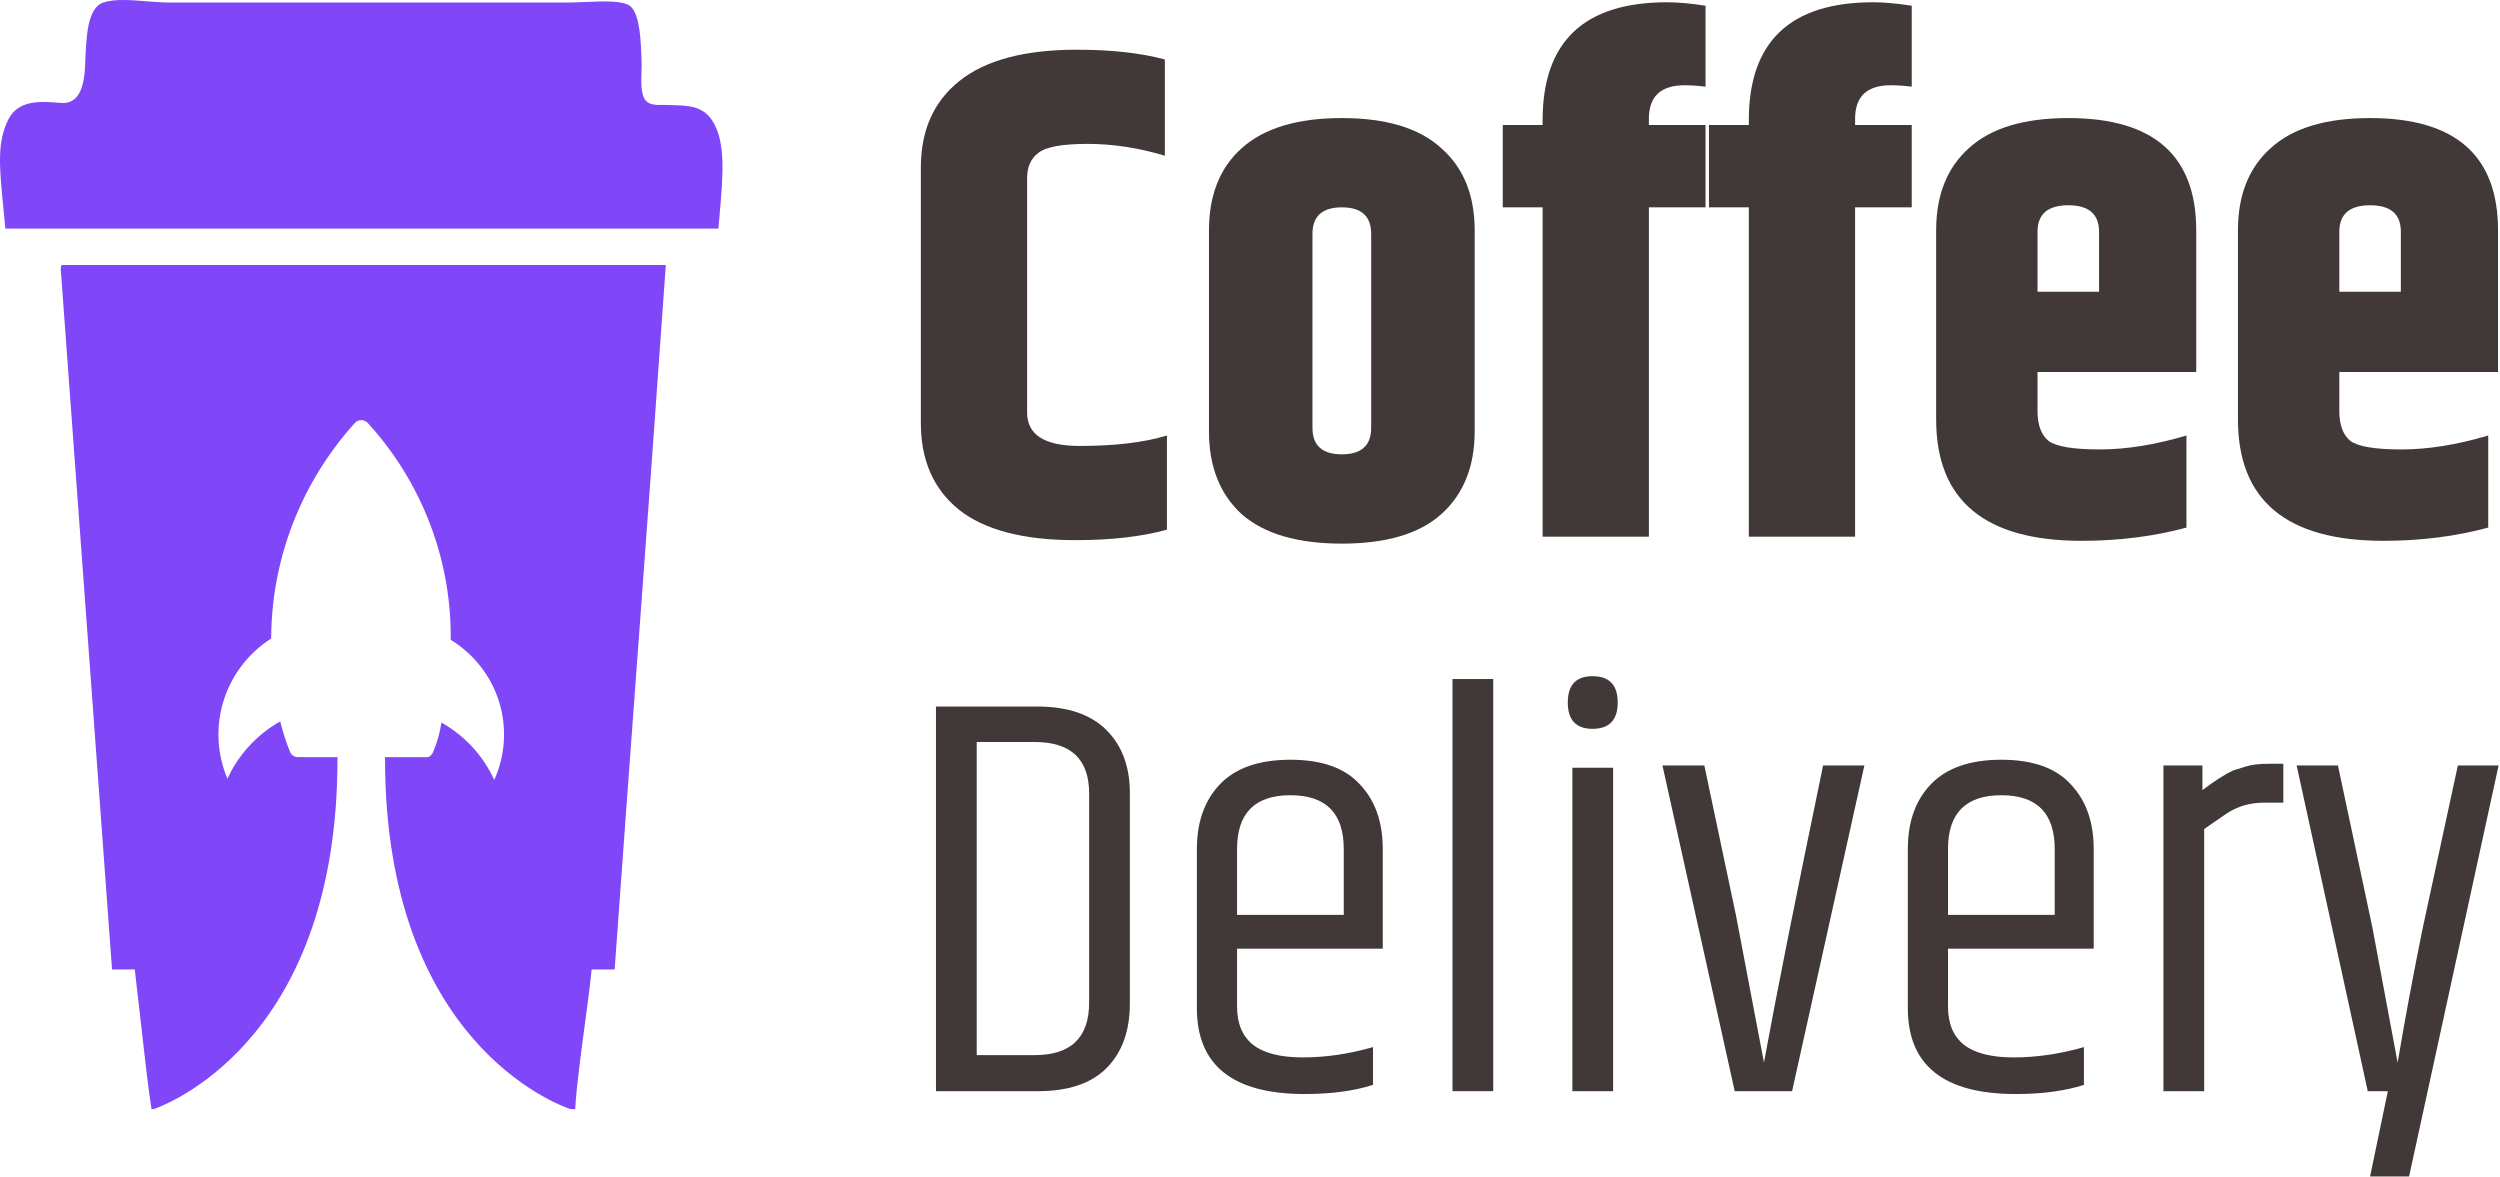
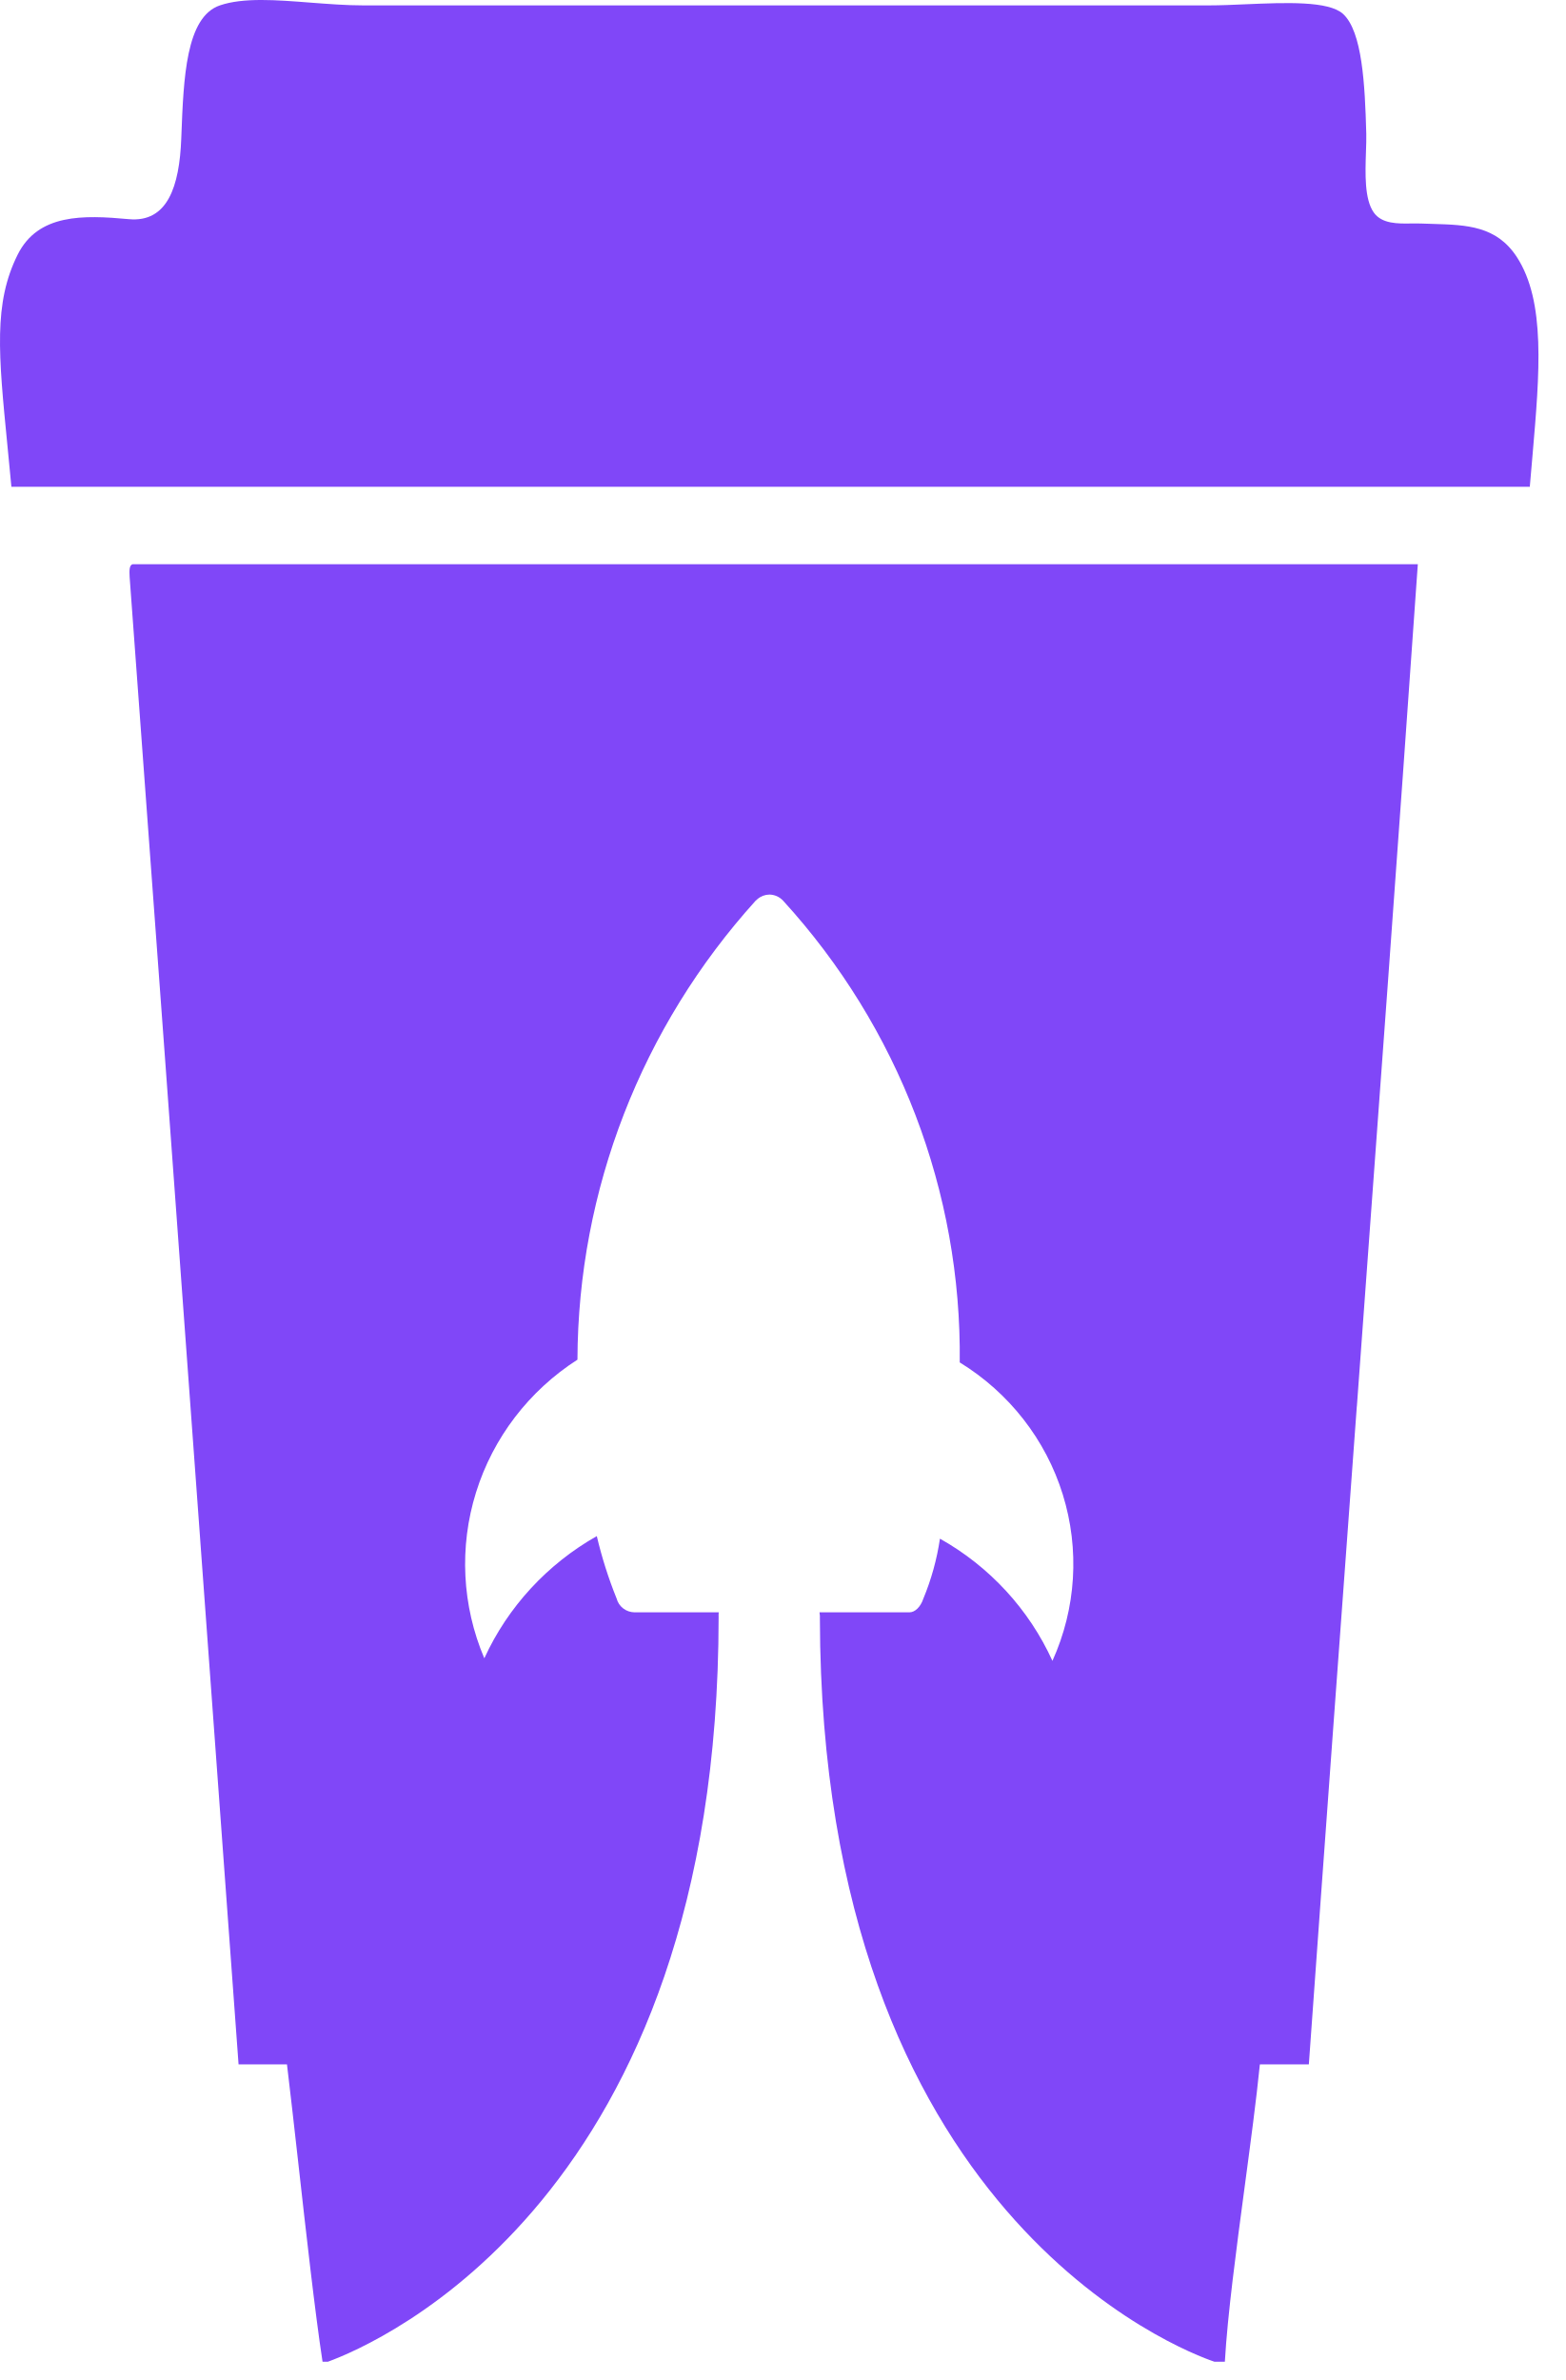
- <svg xmlns="http://www.w3.org/2000/svg" width="85" height="40" viewBox="0 0 85 40" fill="none">
+ <svg xmlns="http://www.w3.org/2000/svg" width="25" height="38" viewBox="0 0 25 38" fill="none">
  <path d="M24.218 4.102C23.893 3.606 23.419 3.591 22.88 3.575C22.818 3.573 22.756 3.572 22.694 3.569C22.646 3.567 22.593 3.568 22.538 3.568C22.319 3.572 22.063 3.576 21.934 3.392C21.784 3.179 21.799 2.767 21.81 2.426C21.814 2.319 21.817 2.218 21.815 2.134C21.794 1.343 21.75 0.504 21.445 0.223C21.215 0.012 20.527 0.041 19.892 0.068C19.686 0.077 19.486 0.086 19.309 0.086H5.796C5.524 0.086 5.239 0.063 4.958 0.042C4.412 -0.001 3.885 -0.042 3.511 0.086C2.968 0.271 2.931 1.247 2.896 2.165L2.894 2.215C2.865 2.973 2.677 3.558 2.055 3.499C1.33 3.432 0.609 3.41 0.282 4.066C-0.105 4.842 -0.025 5.654 0.118 7.108C0.138 7.316 0.16 7.537 0.182 7.772H24.426C24.44 7.6 24.455 7.43 24.47 7.263C24.583 5.954 24.682 4.814 24.218 4.102Z" fill="#8047F8" />
-   <path fill-rule="evenodd" clip-rule="evenodd" d="M2.07 9.215C2.449 14.339 2.823 19.47 3.198 24.601L3.198 24.604C3.401 27.39 3.605 30.176 3.809 32.961H4.582C4.635 33.397 4.695 33.935 4.759 34.502C4.888 35.654 5.03 36.926 5.15 37.708H5.236C6.024 37.42 11.471 35.092 11.474 25.822C11.473 25.795 11.473 25.769 11.476 25.743H10.13C10.065 25.742 10.002 25.72 9.951 25.681C9.899 25.641 9.862 25.586 9.846 25.524C9.715 25.2 9.609 24.866 9.529 24.526C8.738 24.974 8.109 25.656 7.733 26.477C7.376 25.637 7.329 24.698 7.601 23.827C7.873 22.955 8.446 22.206 9.22 21.709C9.229 19.004 10.242 16.397 12.066 14.38L12.095 14.355C12.148 14.309 12.216 14.284 12.286 14.283C12.327 14.284 12.367 14.293 12.404 14.309C12.441 14.326 12.475 14.35 12.503 14.38C14.348 16.4 15.355 19.032 15.324 21.753C16.112 22.236 16.697 22.985 16.969 23.861C17.241 24.737 17.183 25.681 16.804 26.518C16.43 25.696 15.801 25.012 15.008 24.567C14.959 24.897 14.87 25.219 14.742 25.527C14.698 25.658 14.609 25.743 14.521 25.743H13.085C13.088 25.758 13.089 25.774 13.09 25.79L13.091 25.794V25.801C13.091 25.815 13.091 25.829 13.091 25.842C13.11 35.378 18.902 37.543 19.39 37.708H19.557C19.6 36.957 19.739 35.921 19.874 34.91C19.967 34.214 20.059 33.53 20.116 32.961H20.898C21.149 29.453 21.407 25.955 21.664 22.456L21.664 22.454L21.665 22.453C21.994 17.979 22.323 13.504 22.638 9.009H2.12C2.061 9.02 2.065 9.117 2.07 9.215ZM12.286 14.283L12.284 14.283H12.287L12.286 14.283Z" fill="#8047F8" />
-   <path d="M31.309 5.698C31.309 4.433 31.745 3.453 32.616 2.757C33.504 2.045 34.835 1.69 36.61 1.69C37.783 1.69 38.781 1.8 39.605 2.022V5.295C38.718 5.026 37.838 4.892 36.967 4.892C36.111 4.892 35.556 4.995 35.303 5.2C35.049 5.39 34.922 5.674 34.922 6.054V14.024C34.922 14.783 35.516 15.162 36.705 15.162C37.909 15.162 38.9 15.044 39.676 14.807V18.009C38.821 18.246 37.783 18.365 36.562 18.365C34.787 18.365 33.464 18.017 32.593 17.321C31.737 16.625 31.309 15.645 31.309 14.38V5.698Z" fill="#403937" />
-   <path d="M46.62 7.952C46.62 7.351 46.288 7.05 45.622 7.05C44.956 7.05 44.624 7.351 44.624 7.952V14.546C44.624 15.147 44.956 15.447 45.622 15.447C46.288 15.447 46.62 15.147 46.62 14.546V7.952ZM41.105 7.833C41.105 6.631 41.478 5.698 42.223 5.034C42.983 4.354 44.117 4.014 45.622 4.014C47.128 4.014 48.253 4.354 48.998 5.034C49.758 5.698 50.139 6.631 50.139 7.833V14.664C50.139 15.866 49.758 16.807 48.998 17.487C48.253 18.151 47.128 18.483 45.622 18.483C44.117 18.483 42.983 18.151 42.223 17.487C41.478 16.807 41.105 15.866 41.105 14.664V7.833Z" fill="#403937" />
-   <path d="M52.449 4.085C52.449 1.413 53.86 0.077 56.681 0.077C57.045 0.077 57.481 0.116 57.988 0.195V2.947C57.734 2.915 57.497 2.899 57.275 2.899C56.467 2.899 56.062 3.279 56.062 4.038V4.251H57.988V7.05H56.062V18.246H52.449V7.05H51.094V4.251H52.449V4.085Z" fill="#403937" />
-   <path d="M59.46 4.085C59.46 1.413 60.87 0.077 63.691 0.077C64.056 0.077 64.492 0.116 64.999 0.195V2.947C64.745 2.915 64.508 2.899 64.286 2.899C63.477 2.899 63.073 3.279 63.073 4.038V4.251H64.999V7.05H63.073V18.246H59.46V7.05H58.105V4.251H59.46V4.085Z" fill="#403937" />
-   <path d="M65.829 14.261V7.833C65.829 6.631 66.201 5.698 66.946 5.034C67.691 4.354 68.816 4.014 70.322 4.014C73.222 4.014 74.672 5.287 74.672 7.833V12.648H69.276V13.976C69.276 14.451 69.403 14.791 69.656 14.996C69.926 15.186 70.504 15.281 71.392 15.281C72.295 15.281 73.278 15.123 74.339 14.807V17.938C73.23 18.238 72.041 18.388 70.774 18.388C67.477 18.388 65.829 17.012 65.829 14.261ZM69.276 9.92H71.368V7.88C71.368 7.28 71.019 6.979 70.322 6.979C69.625 6.979 69.276 7.28 69.276 7.88V9.92Z" fill="#403937" />
-   <path d="M76.09 14.261V7.833C76.09 6.631 76.462 5.698 77.207 5.034C77.952 4.354 79.077 4.014 80.583 4.014C83.483 4.014 84.933 5.287 84.933 7.833V12.648H79.537V13.976C79.537 14.451 79.664 14.791 79.917 14.996C80.187 15.186 80.765 15.281 81.653 15.281C82.556 15.281 83.538 15.123 84.6 14.807V17.938C83.491 18.238 82.302 18.388 81.034 18.388C77.738 18.388 76.09 17.012 76.09 14.261ZM79.537 9.92H81.629V7.88C81.629 7.28 81.28 6.979 80.583 6.979C79.886 6.979 79.537 7.28 79.537 7.88V9.92Z" fill="#403937" />
-   <path d="M37.031 26.98C37.031 25.812 36.413 25.228 35.178 25.228H33.208V35.874H35.178C36.413 35.874 37.031 35.277 37.031 34.083V26.98ZM31.823 24.021H35.255C36.296 24.021 37.083 24.287 37.616 24.819C38.149 25.351 38.415 26.065 38.415 26.96V34.122C38.415 35.044 38.155 35.77 37.635 36.302C37.115 36.834 36.335 37.1 35.294 37.1H31.823V24.021Z" fill="#403937" />
-   <path d="M40.694 34.278V28.867C40.694 27.946 40.955 27.213 41.475 26.668C42.008 26.11 42.807 25.831 43.874 25.831C44.94 25.831 45.727 26.11 46.234 26.668C46.754 27.213 47.014 27.946 47.014 28.867V32.254H42.06V34.22C42.06 34.804 42.242 35.238 42.606 35.524C42.97 35.809 43.536 35.952 44.303 35.952C45.07 35.952 45.863 35.835 46.682 35.602V36.886C46.032 37.094 45.259 37.197 44.361 37.197C41.917 37.197 40.694 36.224 40.694 34.278ZM42.06 31.106H45.688V28.867C45.688 27.648 45.083 27.038 43.874 27.038C42.664 27.038 42.06 27.648 42.06 28.867V31.106Z" fill="#403937" />
-   <path d="M49.385 23.087H50.77V37.1H49.385V23.087Z" fill="#403937" />
-   <path d="M54.144 24.78C53.585 24.78 53.305 24.482 53.305 23.885C53.305 23.288 53.585 22.99 54.144 22.99C54.716 22.99 55.002 23.288 55.002 23.885C55.002 24.482 54.716 24.78 54.144 24.78ZM53.461 26.104H54.846V37.1H53.461V26.104Z" fill="#403937" />
-   <path d="M61.985 26.026H63.389L60.931 37.1H58.981L56.523 26.026H57.947L59.02 31.106L59.975 36.127C60.366 33.973 61.035 30.606 61.985 26.026Z" fill="#403937" />
-   <path d="M64.866 34.278V28.867C64.866 27.946 65.126 27.213 65.647 26.668C66.18 26.11 66.979 25.831 68.046 25.831C69.112 25.831 69.899 26.11 70.406 26.668C70.926 27.213 71.186 27.946 71.186 28.867V32.254H66.232V34.22C66.232 34.804 66.414 35.238 66.778 35.524C67.142 35.809 67.707 35.952 68.475 35.952C69.242 35.952 70.035 35.835 70.854 35.602V36.886C70.204 37.094 69.43 37.197 68.533 37.197C66.089 37.197 64.866 36.224 64.866 34.278ZM66.232 31.106H69.86V28.867C69.86 27.648 69.255 27.038 68.046 27.038C66.836 27.038 66.232 27.648 66.232 28.867V31.106Z" fill="#403937" />
-   <path d="M77.146 25.968H77.633V27.291H76.97C76.502 27.291 76.079 27.414 75.702 27.661C75.585 27.739 75.332 27.914 74.942 28.186V37.1H73.557V26.026H74.883V26.863C74.922 26.837 75.02 26.766 75.176 26.649C75.345 26.532 75.442 26.467 75.468 26.454C75.507 26.428 75.592 26.376 75.722 26.299C75.865 26.221 75.969 26.175 76.034 26.162C76.112 26.136 76.216 26.104 76.346 26.065C76.541 26 76.808 25.968 77.146 25.968Z" fill="#403937" />
-   <path d="M83.567 26.026H84.952L81.909 40H80.583L81.187 37.1H80.504L78.086 26.026H79.49L80.661 31.534L81.519 36.127C81.779 34.596 82.065 33.065 82.377 31.534L83.567 26.026Z" fill="#403937" />
+   <path fill-rule="evenodd" clip-rule="evenodd" d="M2.07 9.215C2.449 14.339 2.823 19.47 3.198 24.601L3.198 24.604C3.401 27.39 3.605 30.176 3.809 32.961H4.582C4.635 33.397 4.695 33.935 4.759 34.502C4.888 35.654 5.03 36.926 5.15 37.708H5.236C6.024 37.42 11.471 35.092 11.474 25.822C11.473 25.795 11.473 25.769 11.476 25.743H10.13C10.065 25.742 10.002 25.72 9.951 25.681C9.899 25.641 9.862 25.586 9.846 25.524C9.715 25.2 9.609 24.866 9.529 24.526C8.738 24.974 8.109 25.656 7.733 26.477C7.376 25.637 7.329 24.698 7.601 23.827C7.873 22.955 8.446 22.206 9.22 21.709C9.229 19.004 10.242 16.397 12.066 14.38L12.095 14.355C12.148 14.309 12.216 14.284 12.286 14.283C12.327 14.284 12.367 14.293 12.404 14.309C12.441 14.326 12.475 14.35 12.503 14.38C14.348 16.4 15.355 19.032 15.324 21.753C16.112 22.236 16.697 22.985 16.969 23.861C17.241 24.737 17.183 25.681 16.804 26.518C16.43 25.696 15.801 25.012 15.008 24.567C14.959 24.897 14.87 25.219 14.742 25.527C14.698 25.658 14.609 25.743 14.521 25.743H13.085C13.088 25.758 13.089 25.774 13.09 25.79L13.091 25.794V25.801C13.091 25.815 13.091 25.829 13.091 25.842C13.11 35.378 18.902 37.543 19.39 37.708H19.557C19.6 36.957 19.739 35.921 19.874 34.91C19.967 34.214 20.059 33.53 20.116 32.961H20.898C21.149 29.453 21.407 25.955 21.664 22.456L21.664 22.454L21.665 22.453C21.994 17.979 22.323 13.504 22.638 9.009H2.12C2.061 9.02 2.065 9.117 2.07 9.215ZM12.286 14.283H12.284H12.287H12.286Z" fill="#8047F8" />
</svg>
